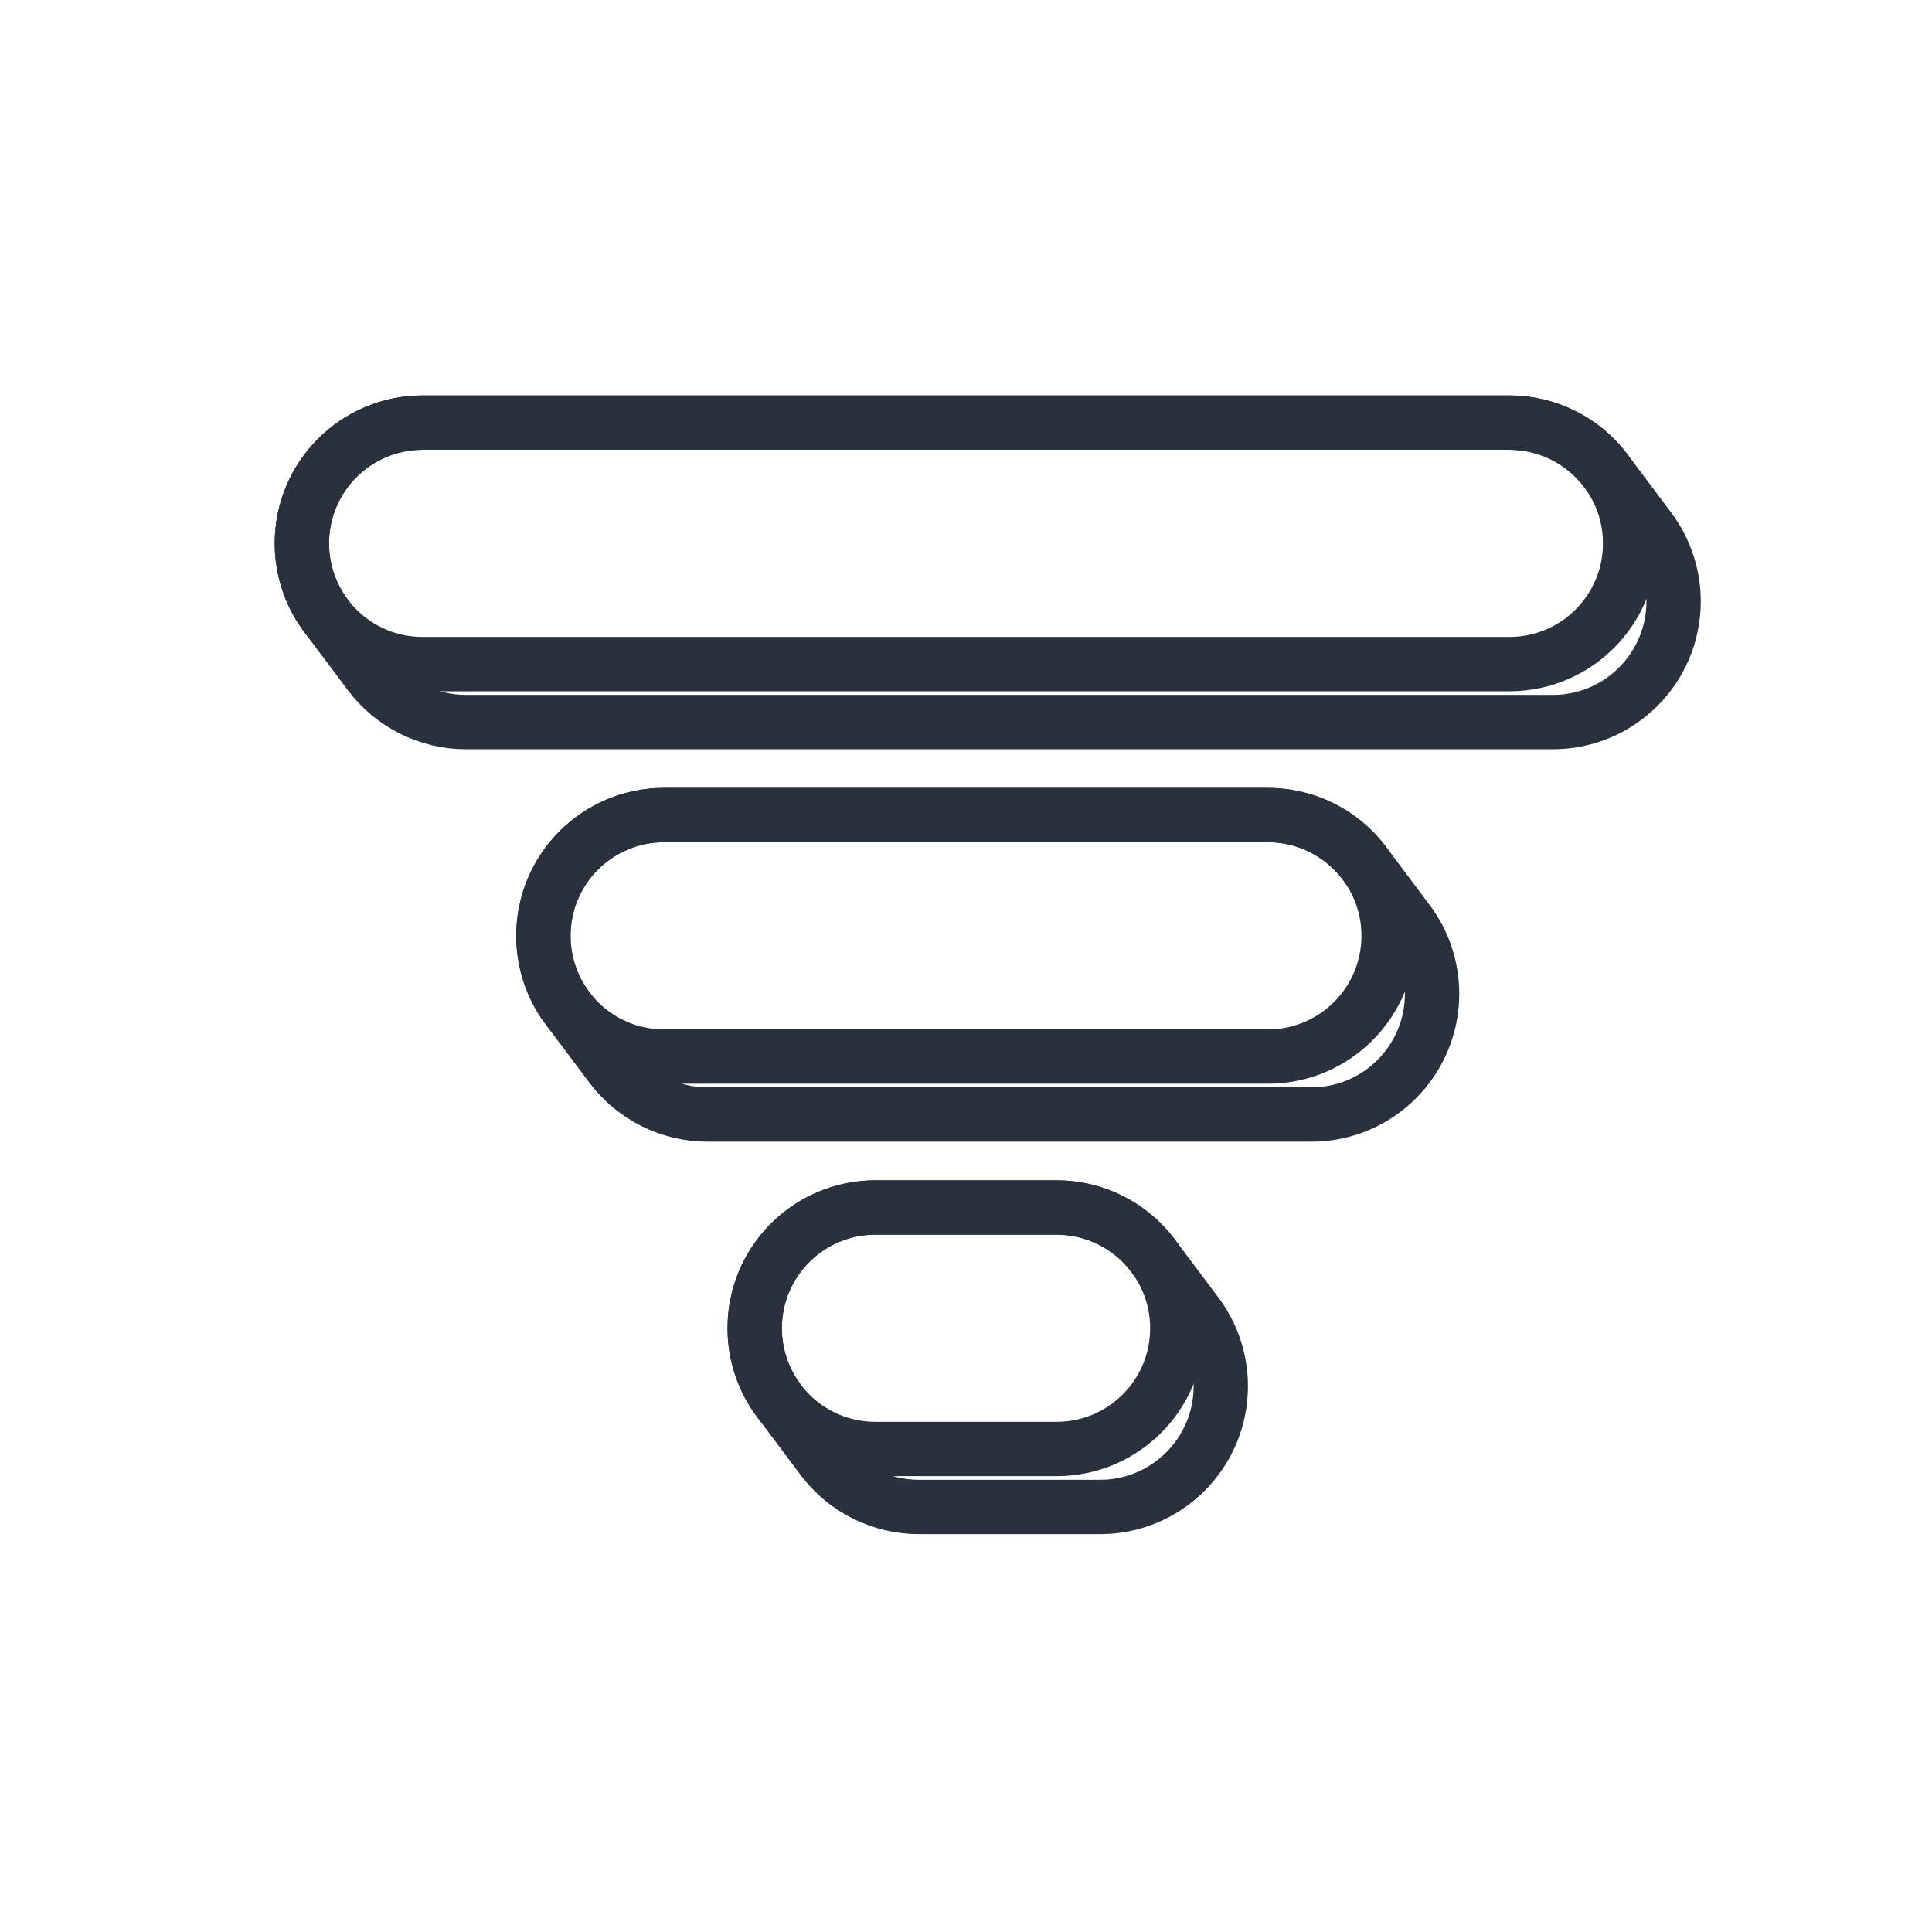
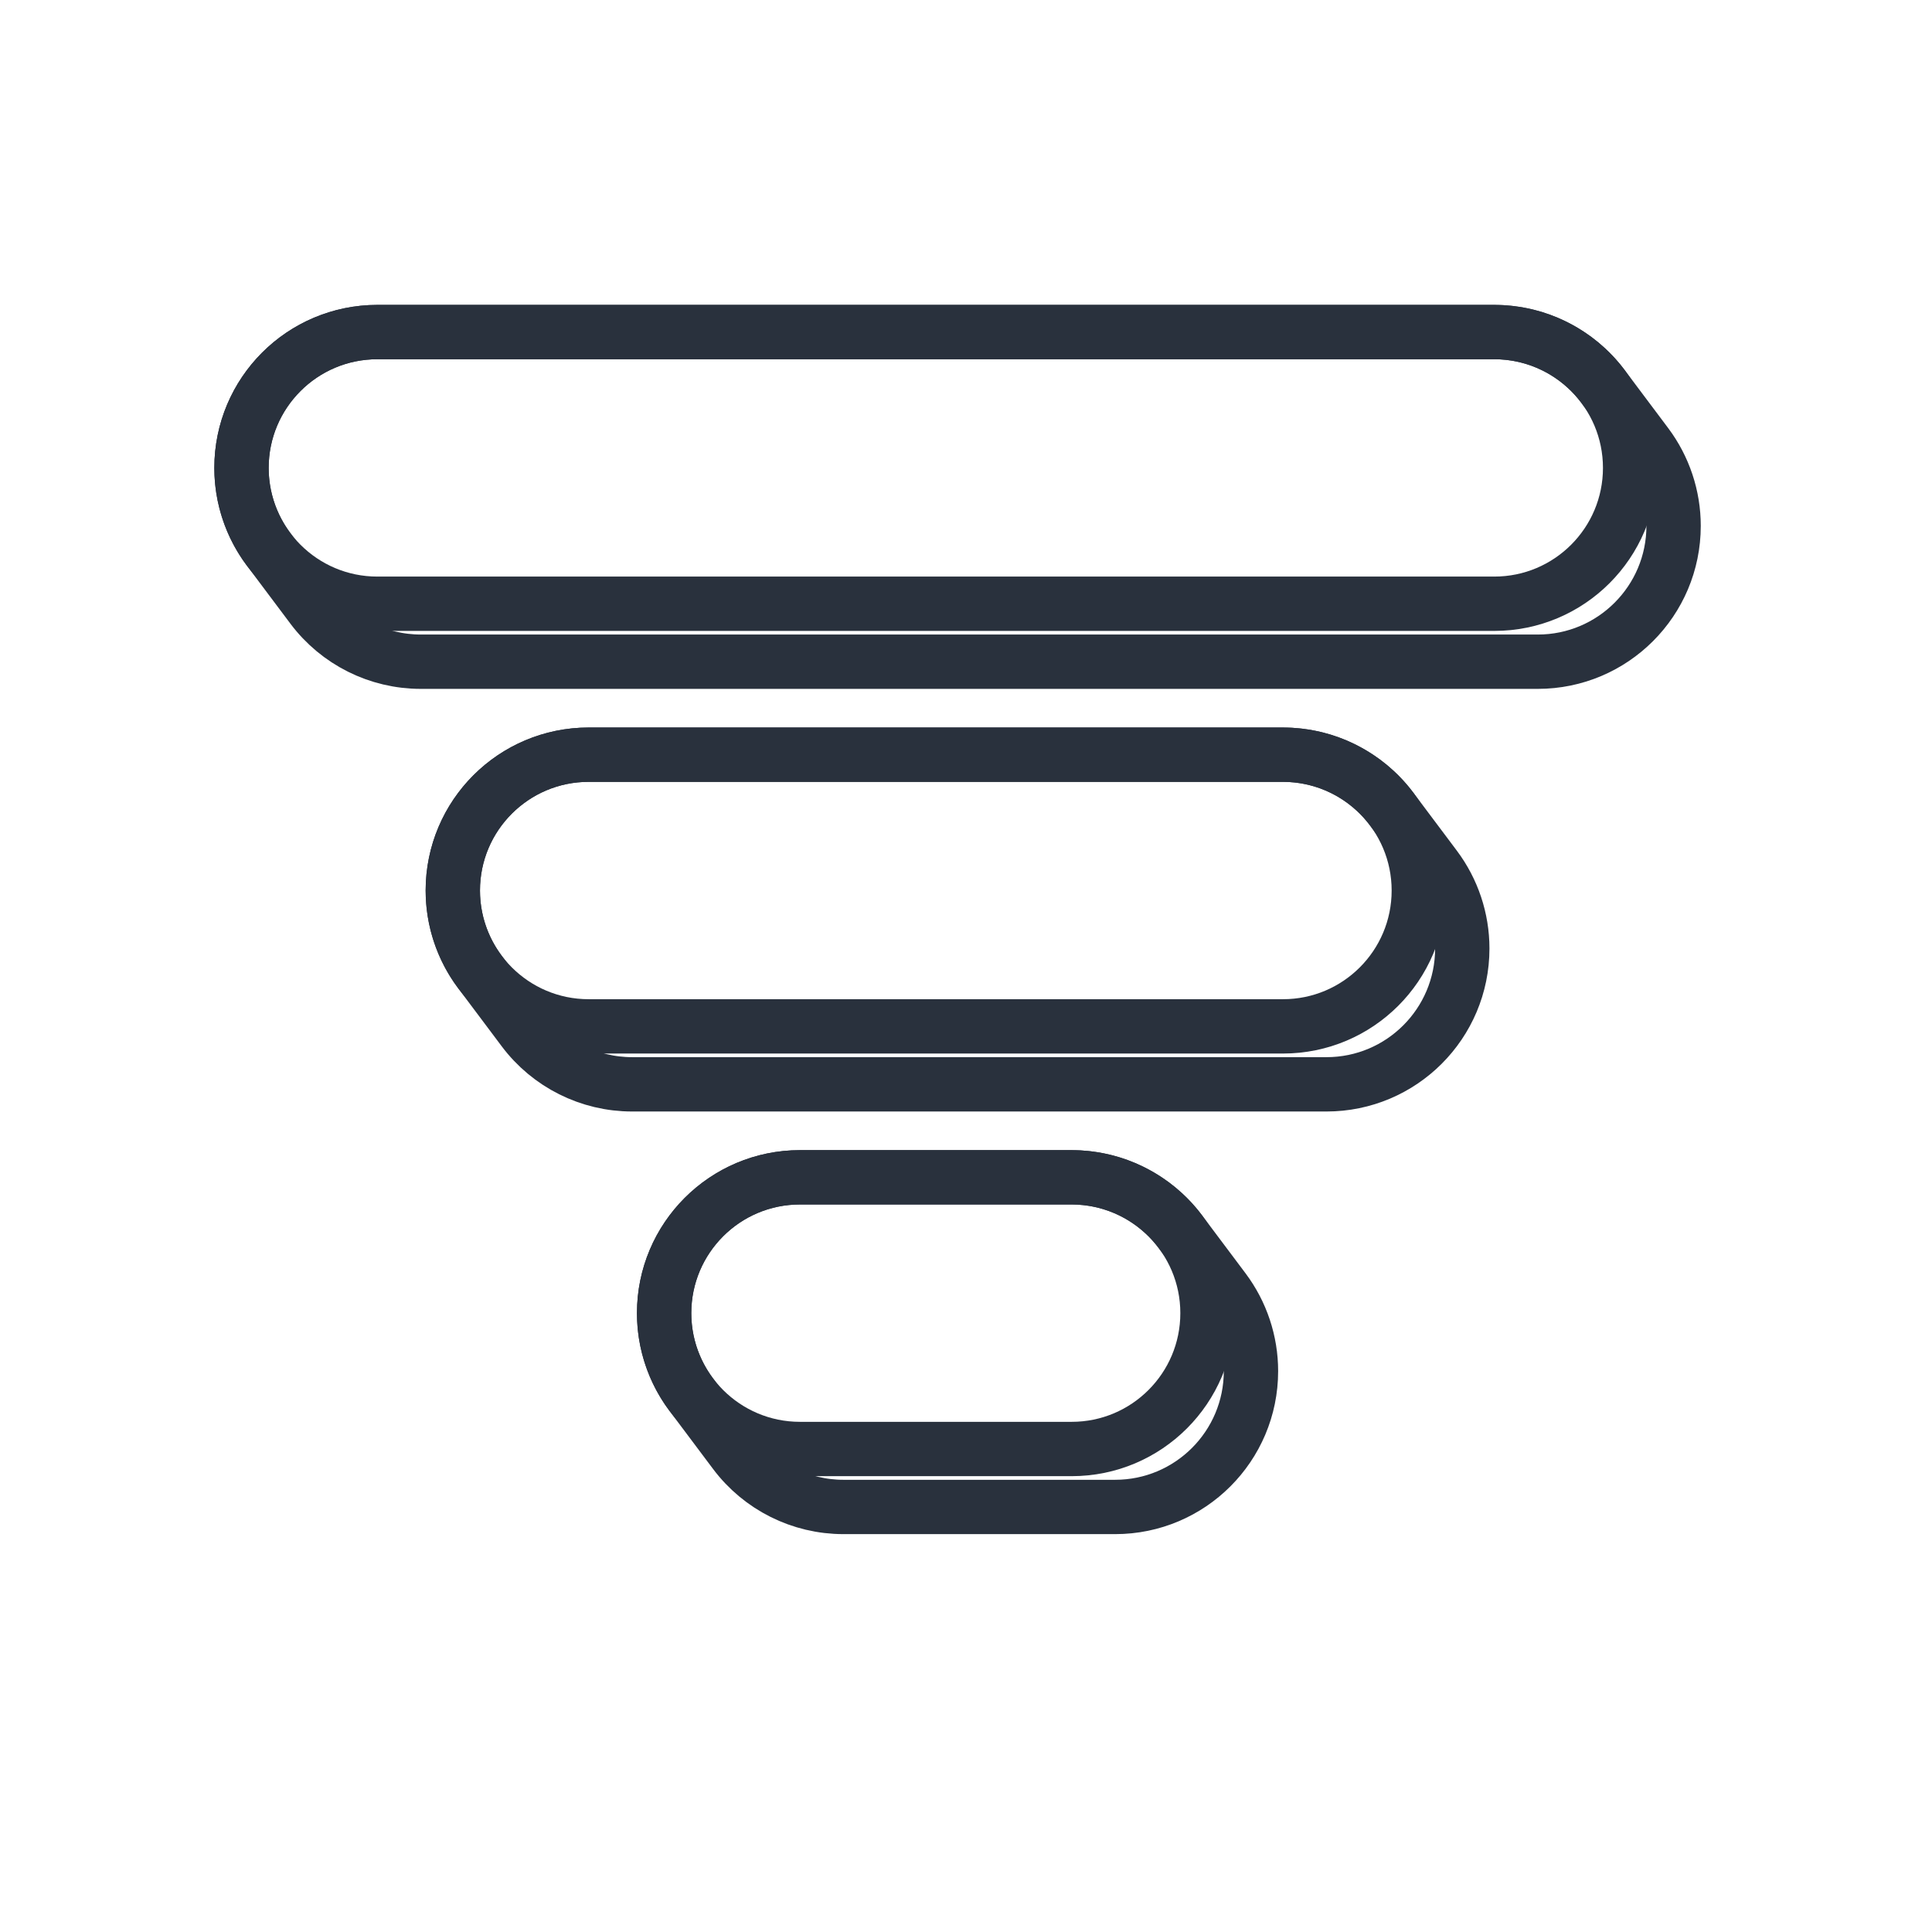
<svg xmlns="http://www.w3.org/2000/svg" viewBox="0 0 64 64" width="64" height="64">
  <g class="solids">
    <g>
-       <path d="M54.64 17.52A4 4 0 0 1 55.44 19.92A4 4 0 0 1 51.44 23.92L15.44 23.92A4 4 0 0 1 12.24 22.32L10.8 20.4A4 4 0 0 1 10 18A4 4 0 0 1 14 14L50 14A4 4 0 0 1 53.2 15.6Z" fill="none" stroke="#29313D" stroke-width="1.8" stroke-linejoin="round" />
-       <rect x="10" y="14" width="44" height="8" rx="4" fill="none" stroke="#29313D" stroke-width="1.8" stroke-linejoin="round" />
+       <path d="M54.54 14.72A4.5 4.5 0 0 1 55.44 17.42A4.5 4.5 0 0 1 50.94 21.92L13.94 21.92A4.5 4.5 0 0 1 10.34 20.12L8.9 18.2A4.5 4.5 0 0 1 8 15.5A4.5 4.5 0 0 1 12.5 11L49.5 11A4.5 4.5 0 0 1 53.1 12.8Z" fill="none" stroke="#29313D" stroke-width="1.8" stroke-linejoin="round" />
+       <rect x="8" y="11" width="46" height="9" rx="4.5" fill="none" stroke="#29313D" stroke-width="1.8" stroke-linejoin="round" />
    </g>
    <g>
-       <path d="M46.64 30.52A4 4 0 0 1 47.44 32.92A4 4 0 0 1 43.44 36.92L23.44 36.92A4 4 0 0 1 20.24 35.32L18.8 33.4A4 4 0 0 1 18 31A4 4 0 0 1 22 27L42 27A4 4 0 0 1 45.2 28.6Z" fill="none" stroke="#29313D" stroke-width="1.8" stroke-linejoin="round" />
-       <rect x="18" y="27" width="28" height="8" rx="4" fill="none" stroke="#29313D" stroke-width="1.8" stroke-linejoin="round" />
+       <path d="M47.54 28.72A4.5 4.5 0 0 1 48.44 31.42A4.5 4.5 0 0 1 43.94 35.92L20.94 35.92A4.5 4.5 0 0 1 17.34 34.12L15.9 32.2A4.5 4.5 0 0 1 15 29.5A4.5 4.5 0 0 1 19.5 25L42.5 25A4.5 4.5 0 0 1 46.1 26.8Z" fill="none" stroke="#29313D" stroke-width="1.8" stroke-linejoin="round" />
+       <rect x="15" y="25" width="32" height="9" rx="4.5" fill="none" stroke="#29313D" stroke-width="1.8" stroke-linejoin="round" />
    </g>
    <g>
-       <path d="M39.64 43.52A4 4 0 0 1 40.44 45.92A4 4 0 0 1 36.44 49.92L30.44 49.92A4 4 0 0 1 27.24 48.32L25.8 46.4A4 4 0 0 1 25 44A4 4 0 0 1 29 40L35 40A4 4 0 0 1 38.2 41.6Z" fill="none" stroke="#29313D" stroke-width="1.8" stroke-linejoin="round" />
-       <rect x="25" y="40" width="14" height="8" rx="4" fill="none" stroke="#29313D" stroke-width="1.8" stroke-linejoin="round" />
+       <path d="M40.54 42.72A4.5 4.5 0 0 1 41.44 45.42A4.5 4.5 0 0 1 36.94 49.92L27.94 49.92A4.5 4.5 0 0 1 24.34 48.12L22.9 46.2A4.5 4.5 0 0 1 22 43.5A4.5 4.5 0 0 1 26.5 39L35.5 39A4.5 4.5 0 0 1 39.1 40.8Z" fill="none" stroke="#29313D" stroke-width="1.8" stroke-linejoin="round" />
+       <rect x="22" y="39" width="18" height="9" rx="4.5" fill="none" stroke="#29313D" stroke-width="1.8" stroke-linejoin="round" />
    </g>
  </g>
</svg>
